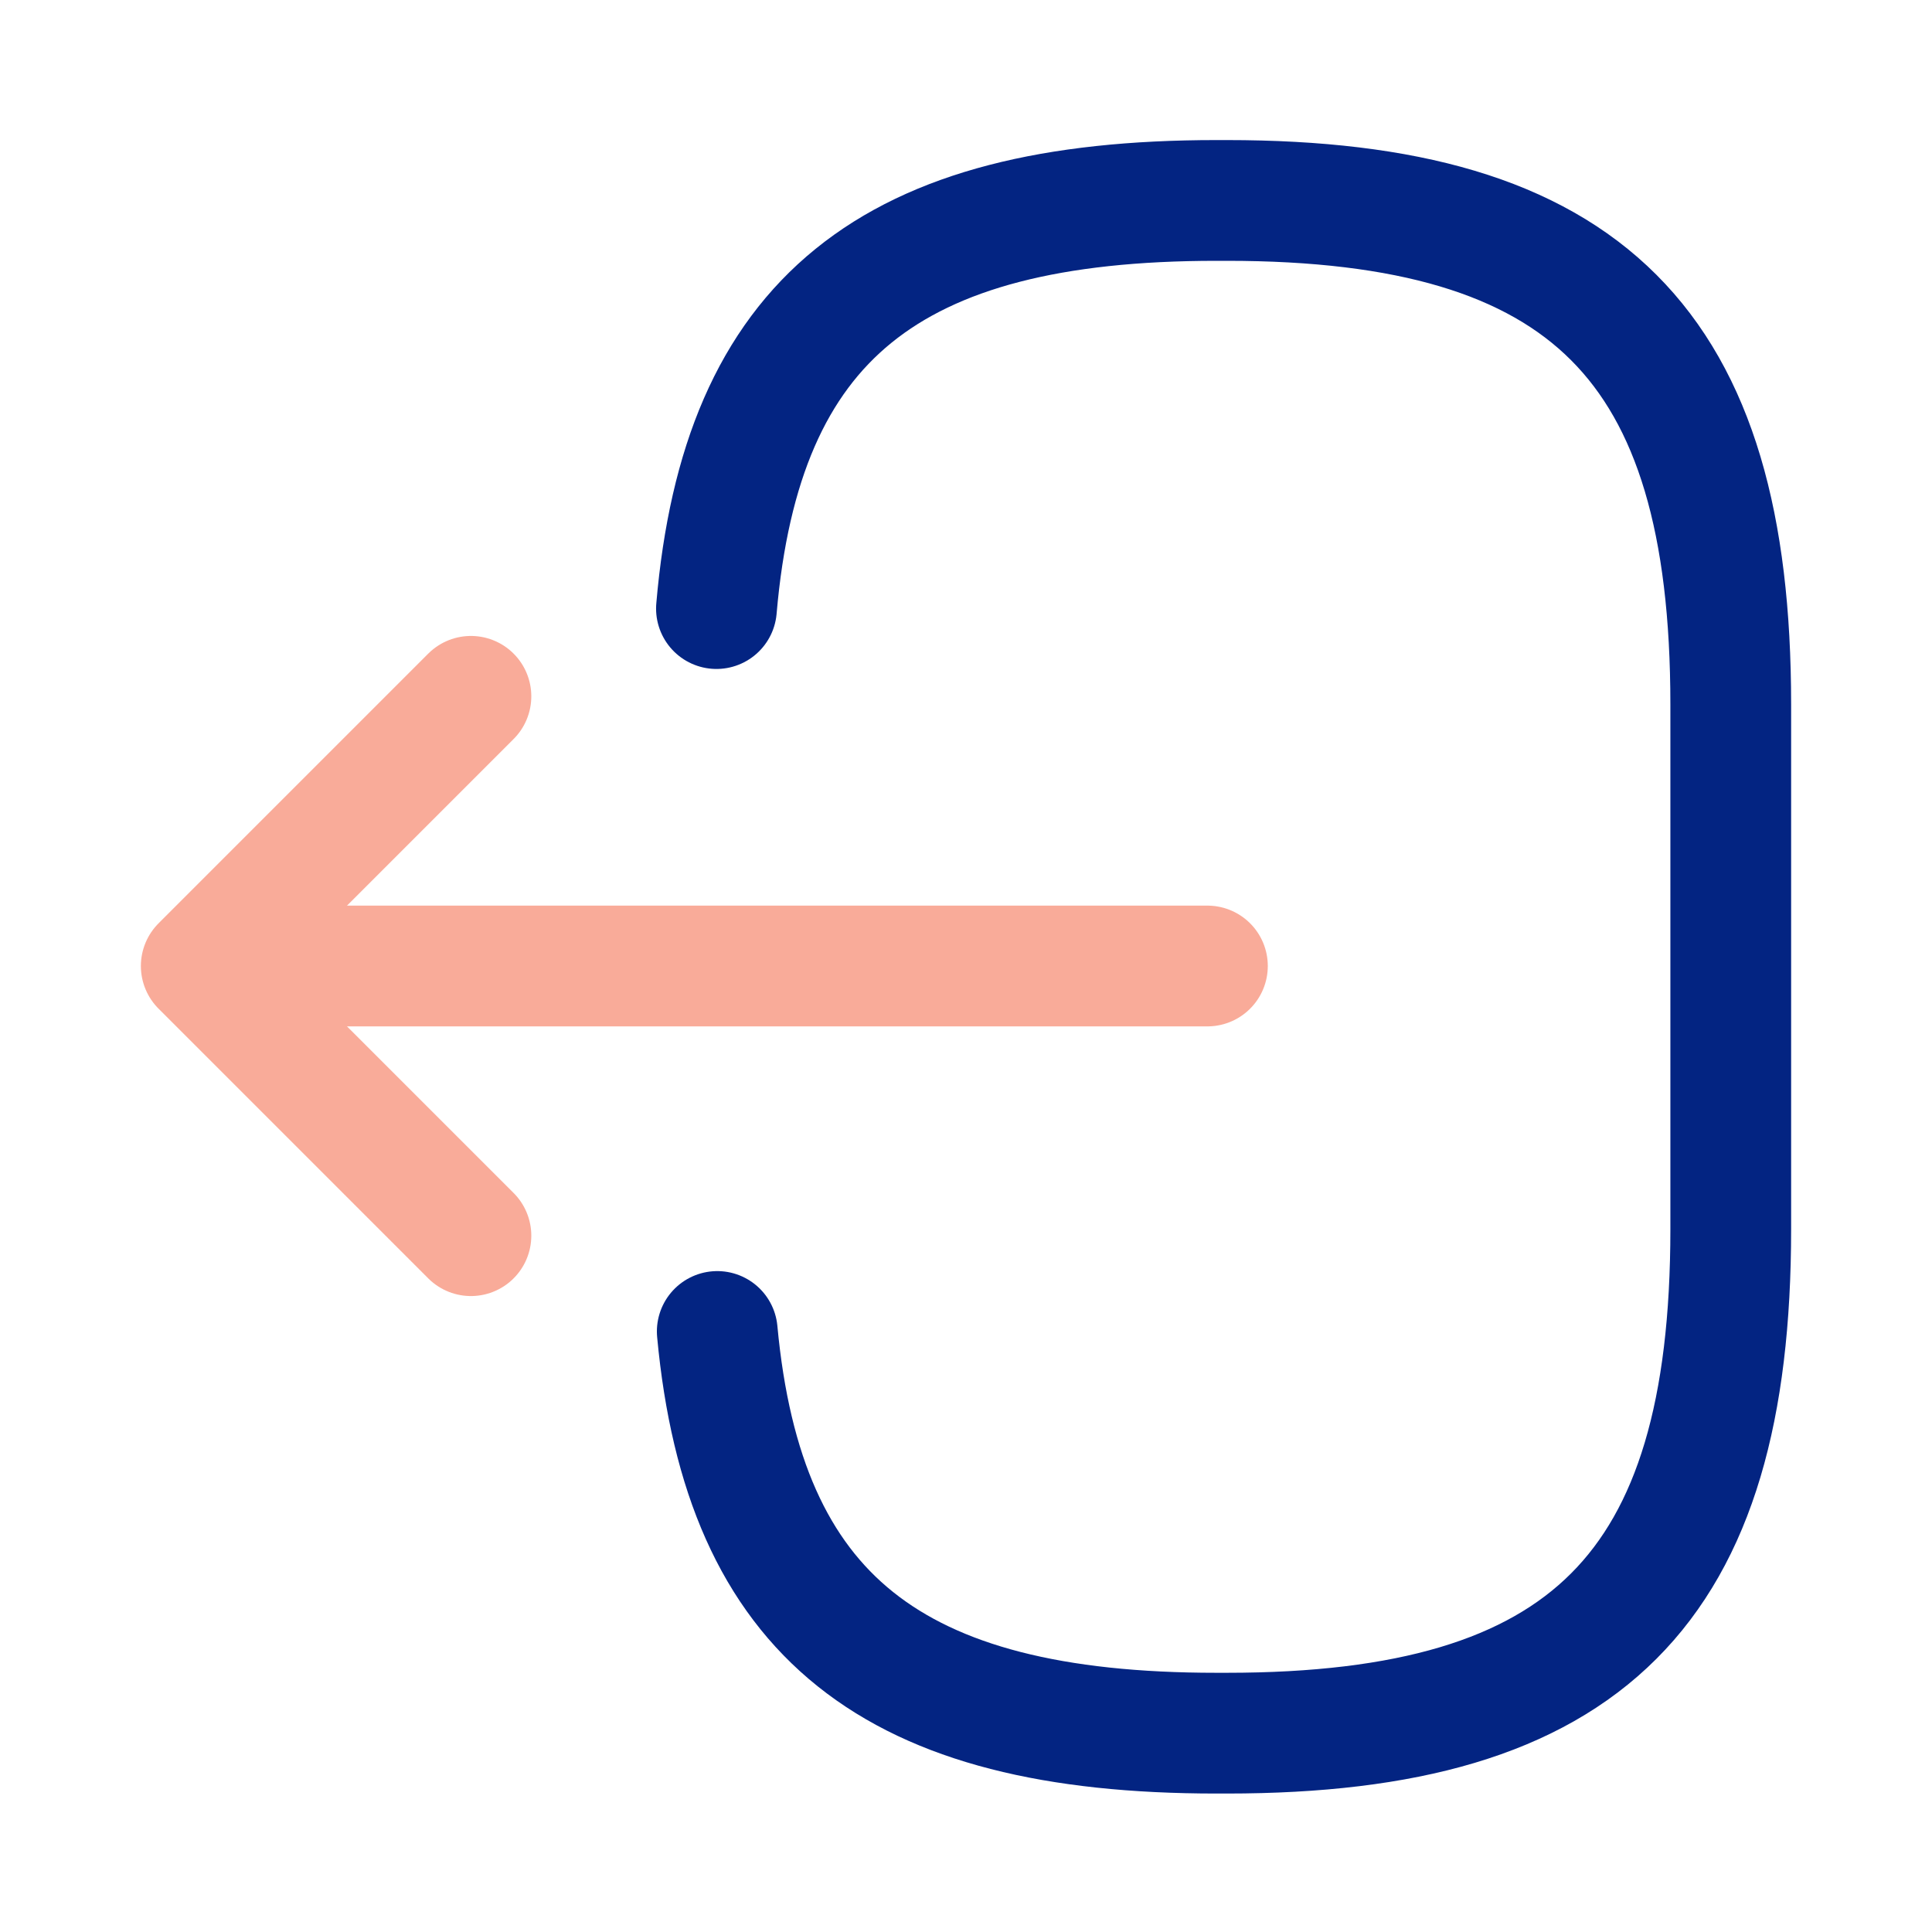
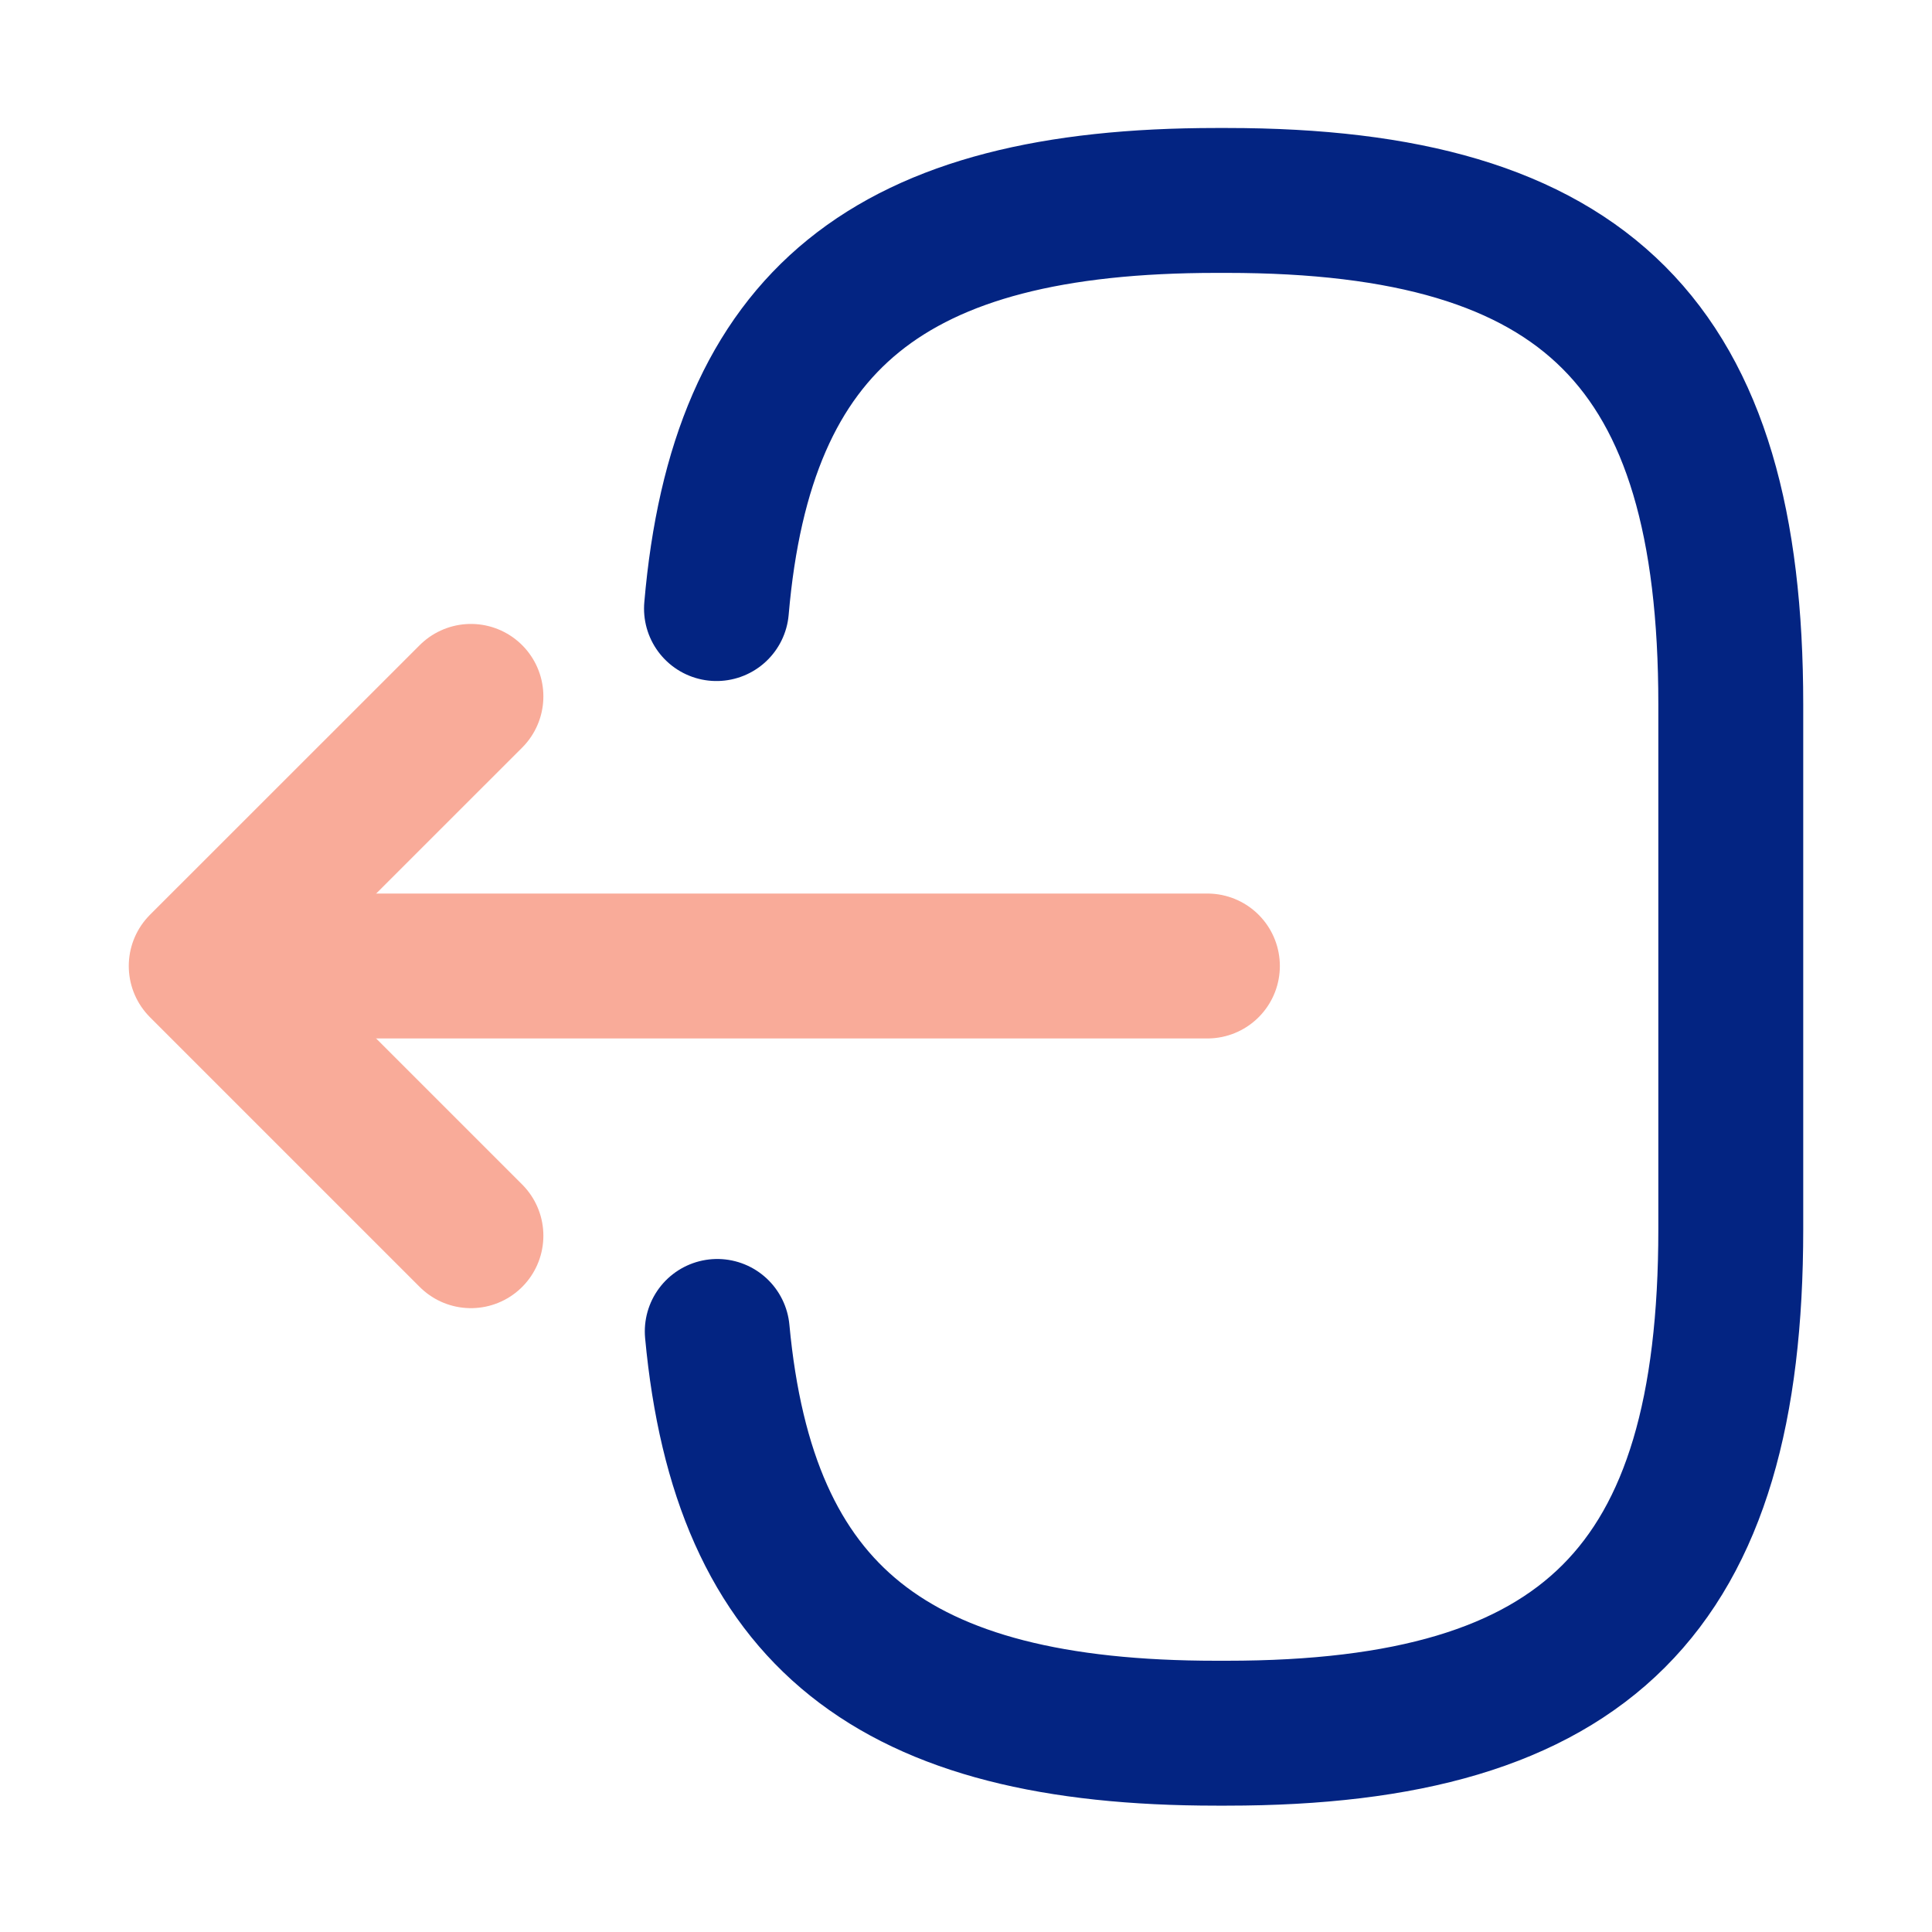
- <svg xmlns="http://www.w3.org/2000/svg" width="24" height="24" viewBox="0 0 24 24" fill="none">
-   <path d="M8.9 7.56C9.21 3.96 11.06 2.49 15.11 2.49H15.24C19.71 2.49 21.5 4.28 21.5 8.75V15.27C21.5 19.74 19.71 21.53 15.24 21.53H15.11C11.09 21.53 9.24 20.08 8.91 16.54" stroke="#032482" stroke-width="1.5" stroke-linecap="round" stroke-linejoin="round" />
+ <svg xmlns="http://www.w3.org/2000/svg" width="20" height="20" viewBox="0 0 20 20" fill="none">
+   <path d="M7.417 6.3C7.675 3.3 9.217 2.075 12.592 2.075H12.7C16.425 2.075 17.917 3.567 17.917 7.292V12.725C17.917 16.45 16.425 17.942 12.7 17.942H12.592C9.242 17.942 7.7 16.733 7.425 13.783" stroke="#032482" stroke-width="1.5" stroke-linecap="round" stroke-linejoin="round" />
  <g opacity="0.4">
-     <path d="M14.999 12H3.619" stroke="#F02D00" stroke-width="1.5" stroke-linecap="round" stroke-linejoin="round" />
-     <path d="M5.85 8.65L2.5 12L5.85 15.35" stroke="#F02D00" stroke-width="1.5" stroke-linecap="round" stroke-linejoin="round" />
+     <path d="M12.499 10H3.016" stroke="#F02D00" stroke-width="1.5" stroke-linecap="round" stroke-linejoin="round" />
+     <path d="M4.875 7.209L2.083 10L4.875 12.792" stroke="#F02D00" stroke-width="1.5" stroke-linecap="round" stroke-linejoin="round" />
  </g>
</svg>
